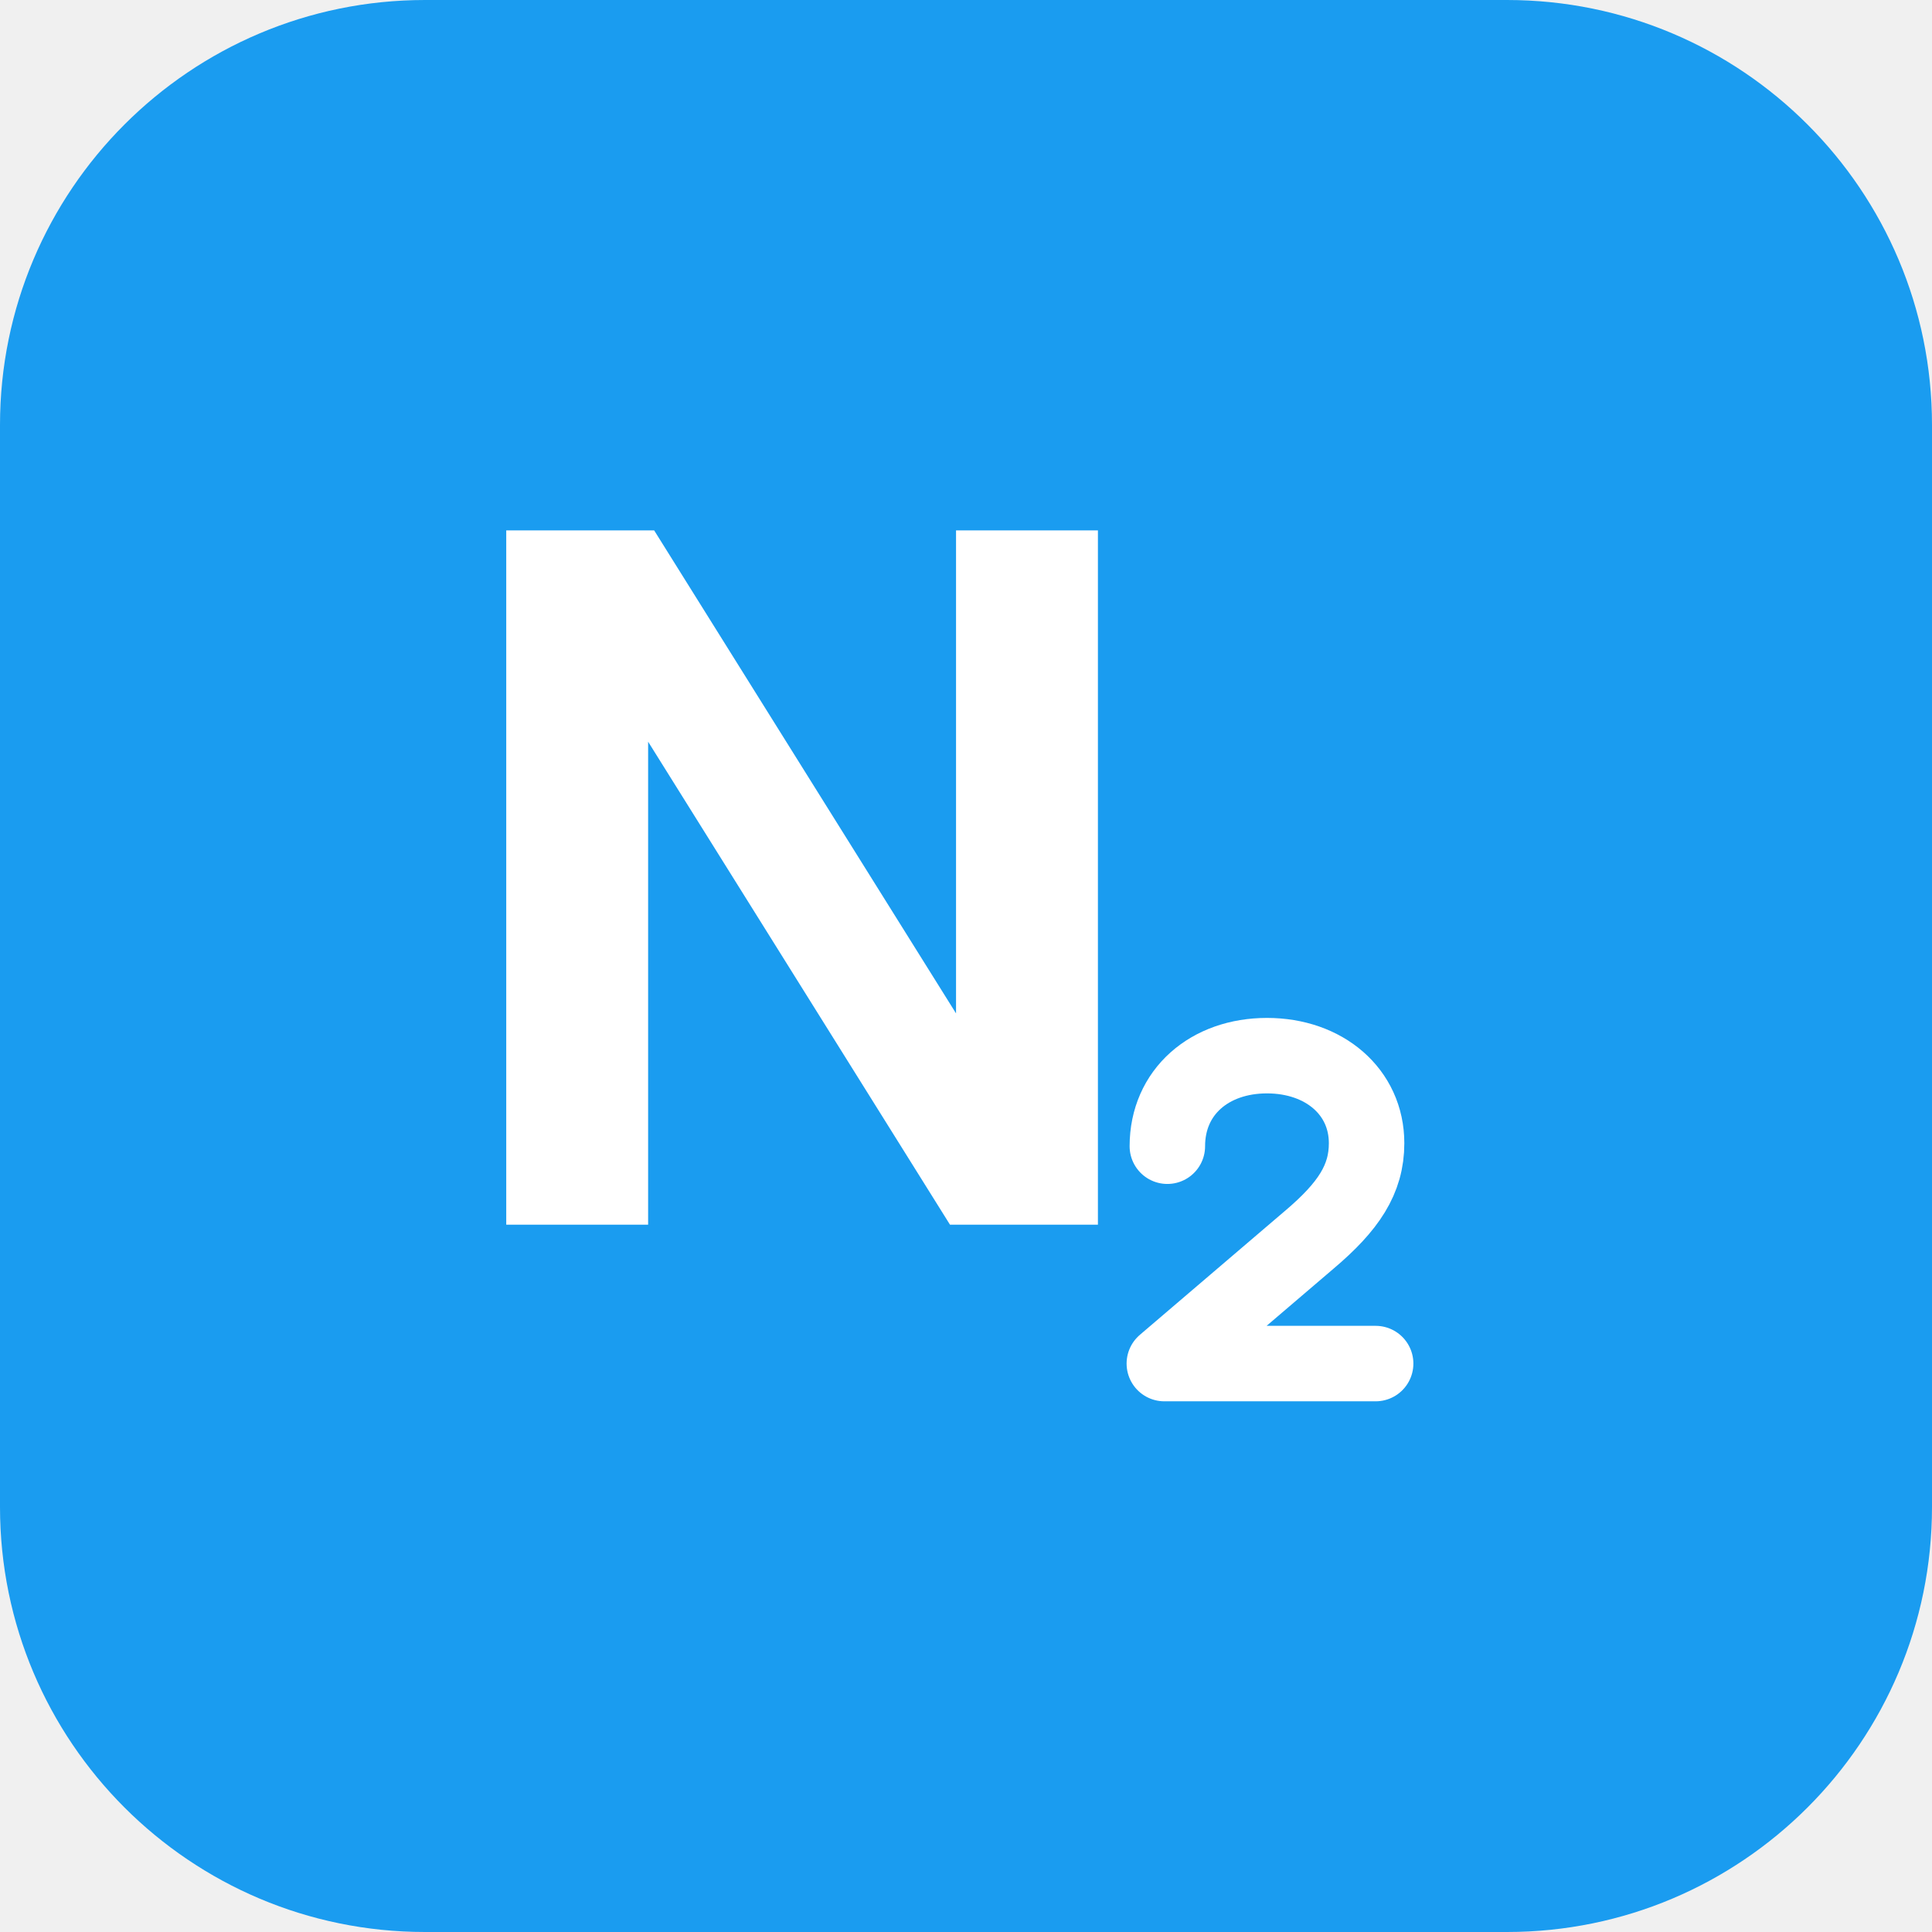
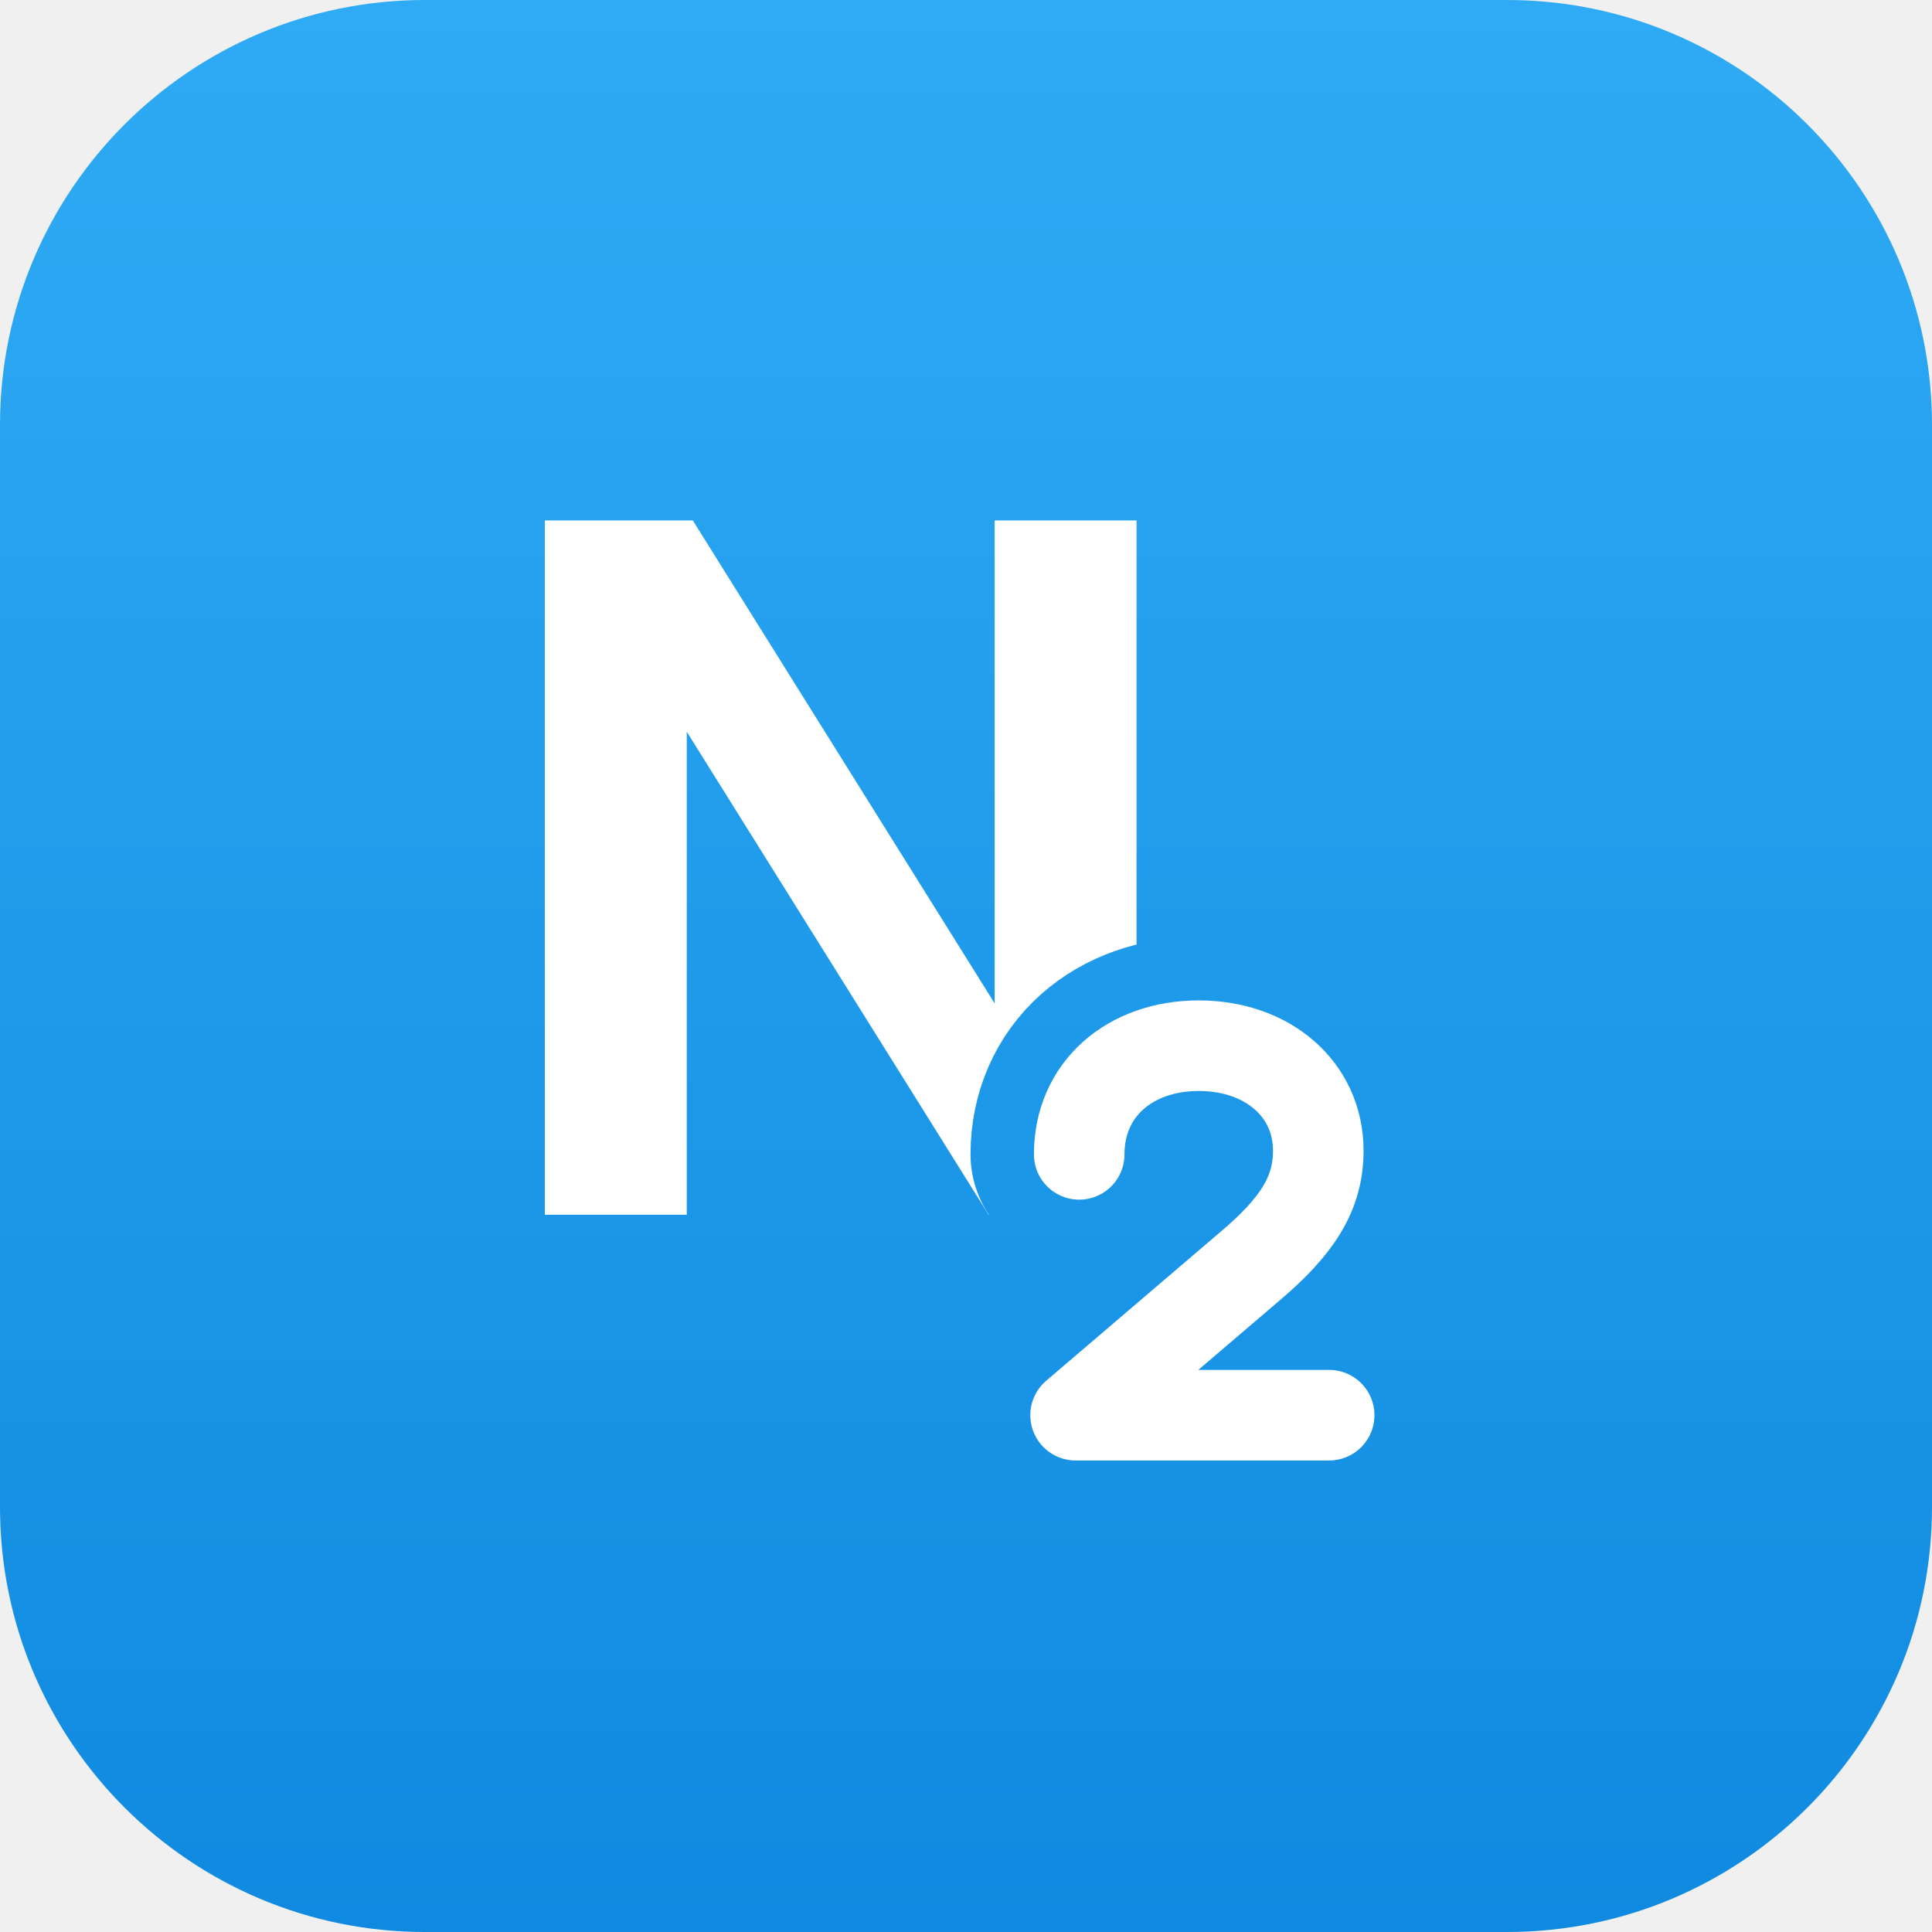
<svg xmlns="http://www.w3.org/2000/svg" width="64" height="64" viewBox="0 0 64 64">
-   <rect width="64" height="64" rx="14.08" fill="#1a9cf0" />
-   <g transform="translate(32 32) scale(1) translate(-32 -32) translate(16.77 17.57)">
+   <defs>
+     <linearGradient id="bg" x1="0" y1="64" x2="0" y2="0" gradientUnits="userSpaceOnUse">
+       <stop offset="0" stop-color="#0f8ae0" />
+       <stop offset="1" stop-color="#2fabf5" />
+     </linearGradient>
+     <linearGradient id="ring" x1="0" y1="41.87" x2="0" y2="-11.47" gradientUnits="userSpaceOnUse">
+       <stop offset="0" stop-color="#0f8ae0" />
+       <stop offset="1" stop-color="#2fabf5" />
+     </linearGradient>
+   </defs>
+   <rect width="64" height="64" rx="14.08" fill="url(#bg)" />
+   <g transform="translate(18.05 17.24) scale(1)">
    <path d="M0 23V0h4.9l10 16V0h4.7v23h-4.9l-10-16v16z" fill="#fff" />
-     <path d="M21.9 20.4c0-1.8 1.4-3 3.3-3 1.9 0 3.3 1.2 3.3 2.9 0 1.2-.6 2.1-1.9 3.2l-4.8 4.1h7" fill="none" stroke="#fff" stroke-width="2.5" stroke-linecap="round" stroke-linejoin="round" />
+     <g transform="translate(17.7 17.4) scale(1.2) translate(-17.7 -17.4)">
+       <path d="M17.7 20.4c0-1.8 1.4-3 3.3-3 1.9 0 3.3 1.2 3.3 2.9 0 1.2-.6 2.1-1.9 3.2l-4.8 4.1h7" fill="none" stroke-linecap="round" stroke-linejoin="round" stroke="url(#ring)" stroke-width="6" />
+       <path d="M17.7 20.4c0-1.8 1.4-3 3.3-3 1.9 0 3.3 1.2 3.3 2.9 0 1.2-.6 2.1-1.9 3.2l-4.8 4.1h7" fill="none" stroke-linecap="round" stroke-linejoin="round" stroke="#fff" stroke-width="2.5" />
+     </g>
  </g>
</svg>
